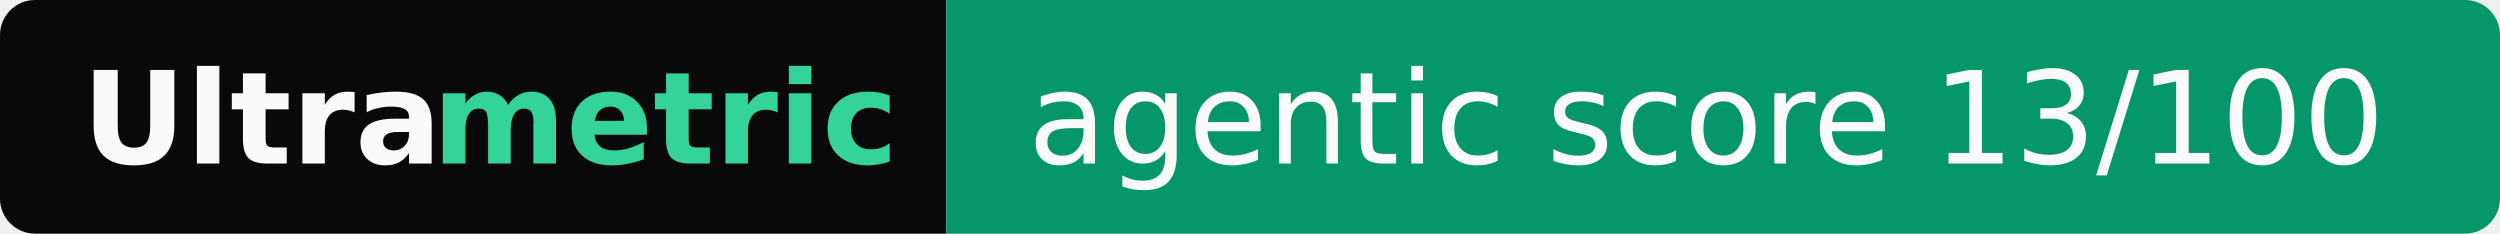
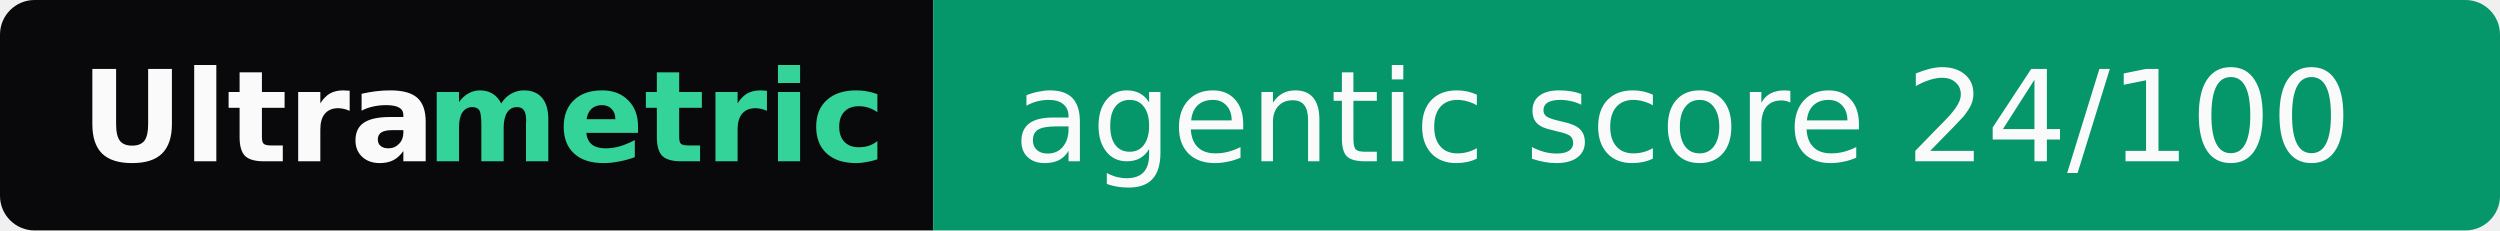
- <svg xmlns="http://www.w3.org/2000/svg" width="214" height="20" role="img" aria-label="Ultrametric: agentic score 13/100">
+ <svg xmlns="http://www.w3.org/2000/svg" width="217" height="20" role="img" aria-label="Ultrametric: agentic score 24/100">
  <clipPath id="r">
-     <rect width="214" height="20" rx="3" fill="#fff" />
+     <rect width="217" height="20" rx="3" fill="#fff" />
  </clipPath>
  <g clip-path="url(#r)">
    <rect width="81" height="20" fill="#09090b" />
-     <rect x="81" width="133" height="20" fill="#059669" />
+     <rect x="81" width="136" height="20" fill="#059669" />
  </g>
  <g font-family="Verdana,Geneva,DejaVu Sans,sans-serif" font-size="11">
    <text x="7" y="14" textLength="30" font-weight="bold" fill="#fafafa">Ultra</text>
    <text x="37" y="14" textLength="37" font-weight="bold" fill="#34d399">metric</text>
-     <text x="88" y="14" textLength="119" fill="#fafafa">agentic score 13/100</text>
+     <text x="88" y="14" textLength="122" fill="#fafafa">agentic score 24/100</text>
  </g>
</svg>
